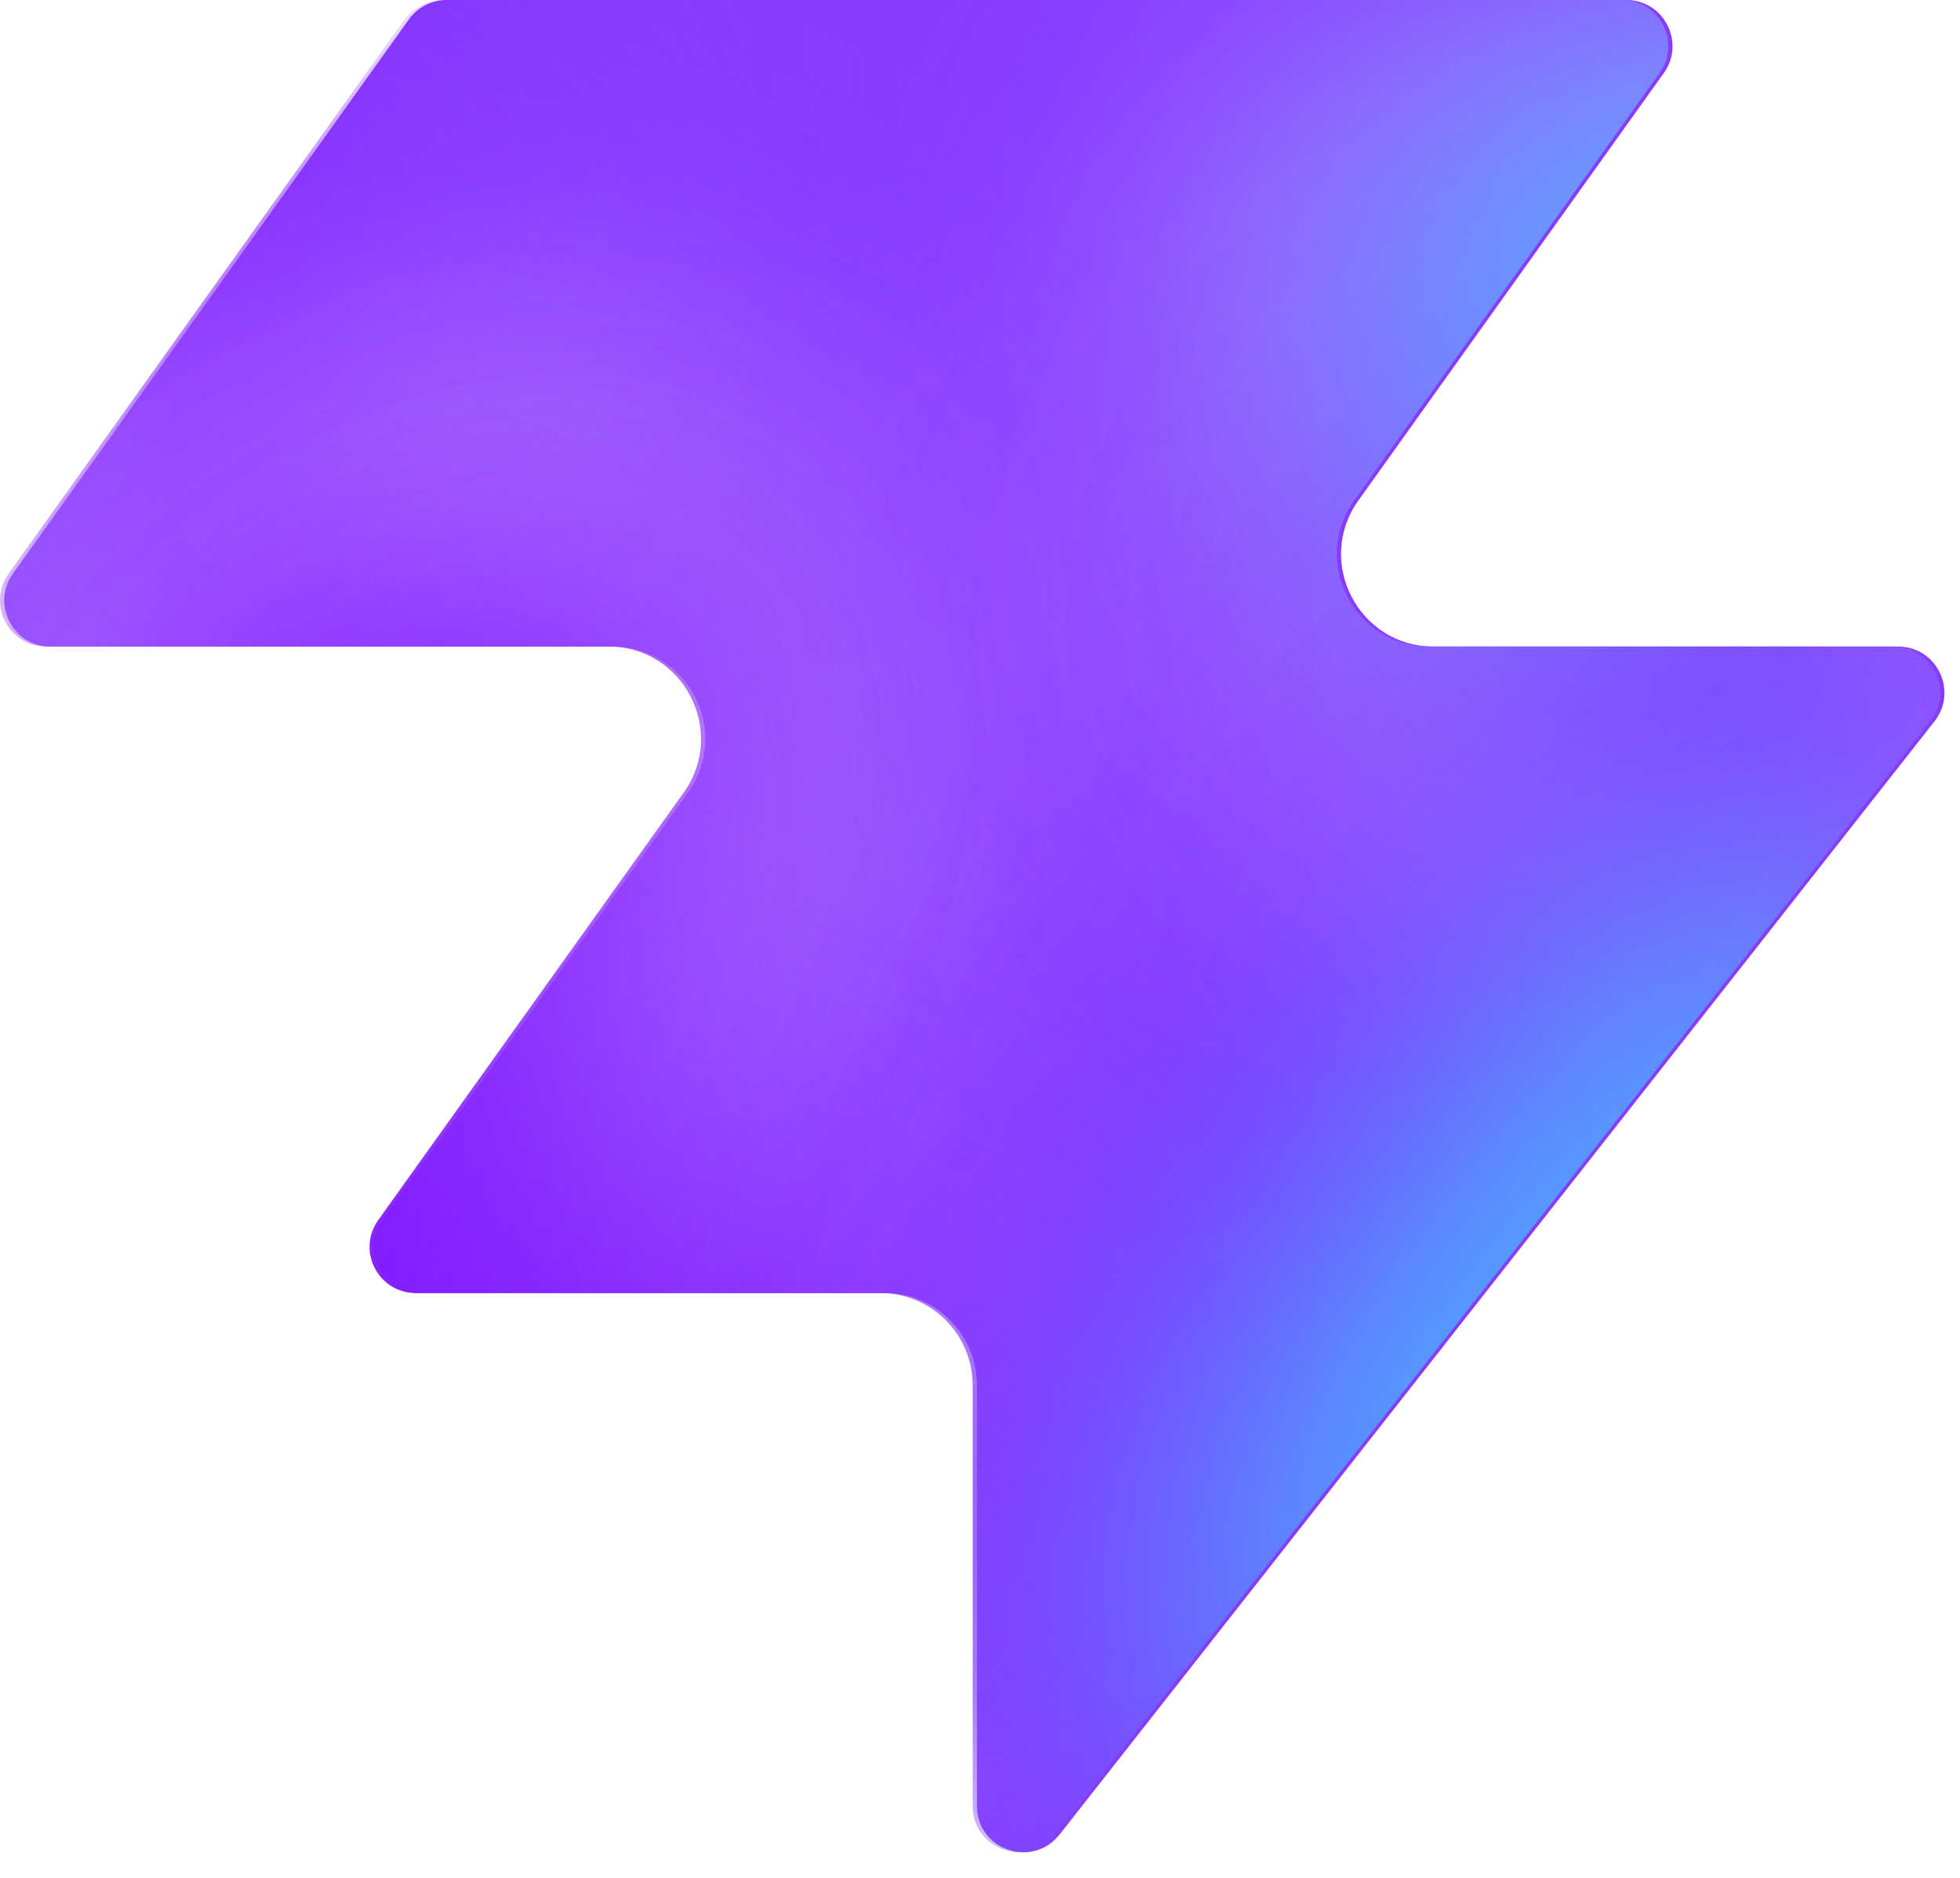
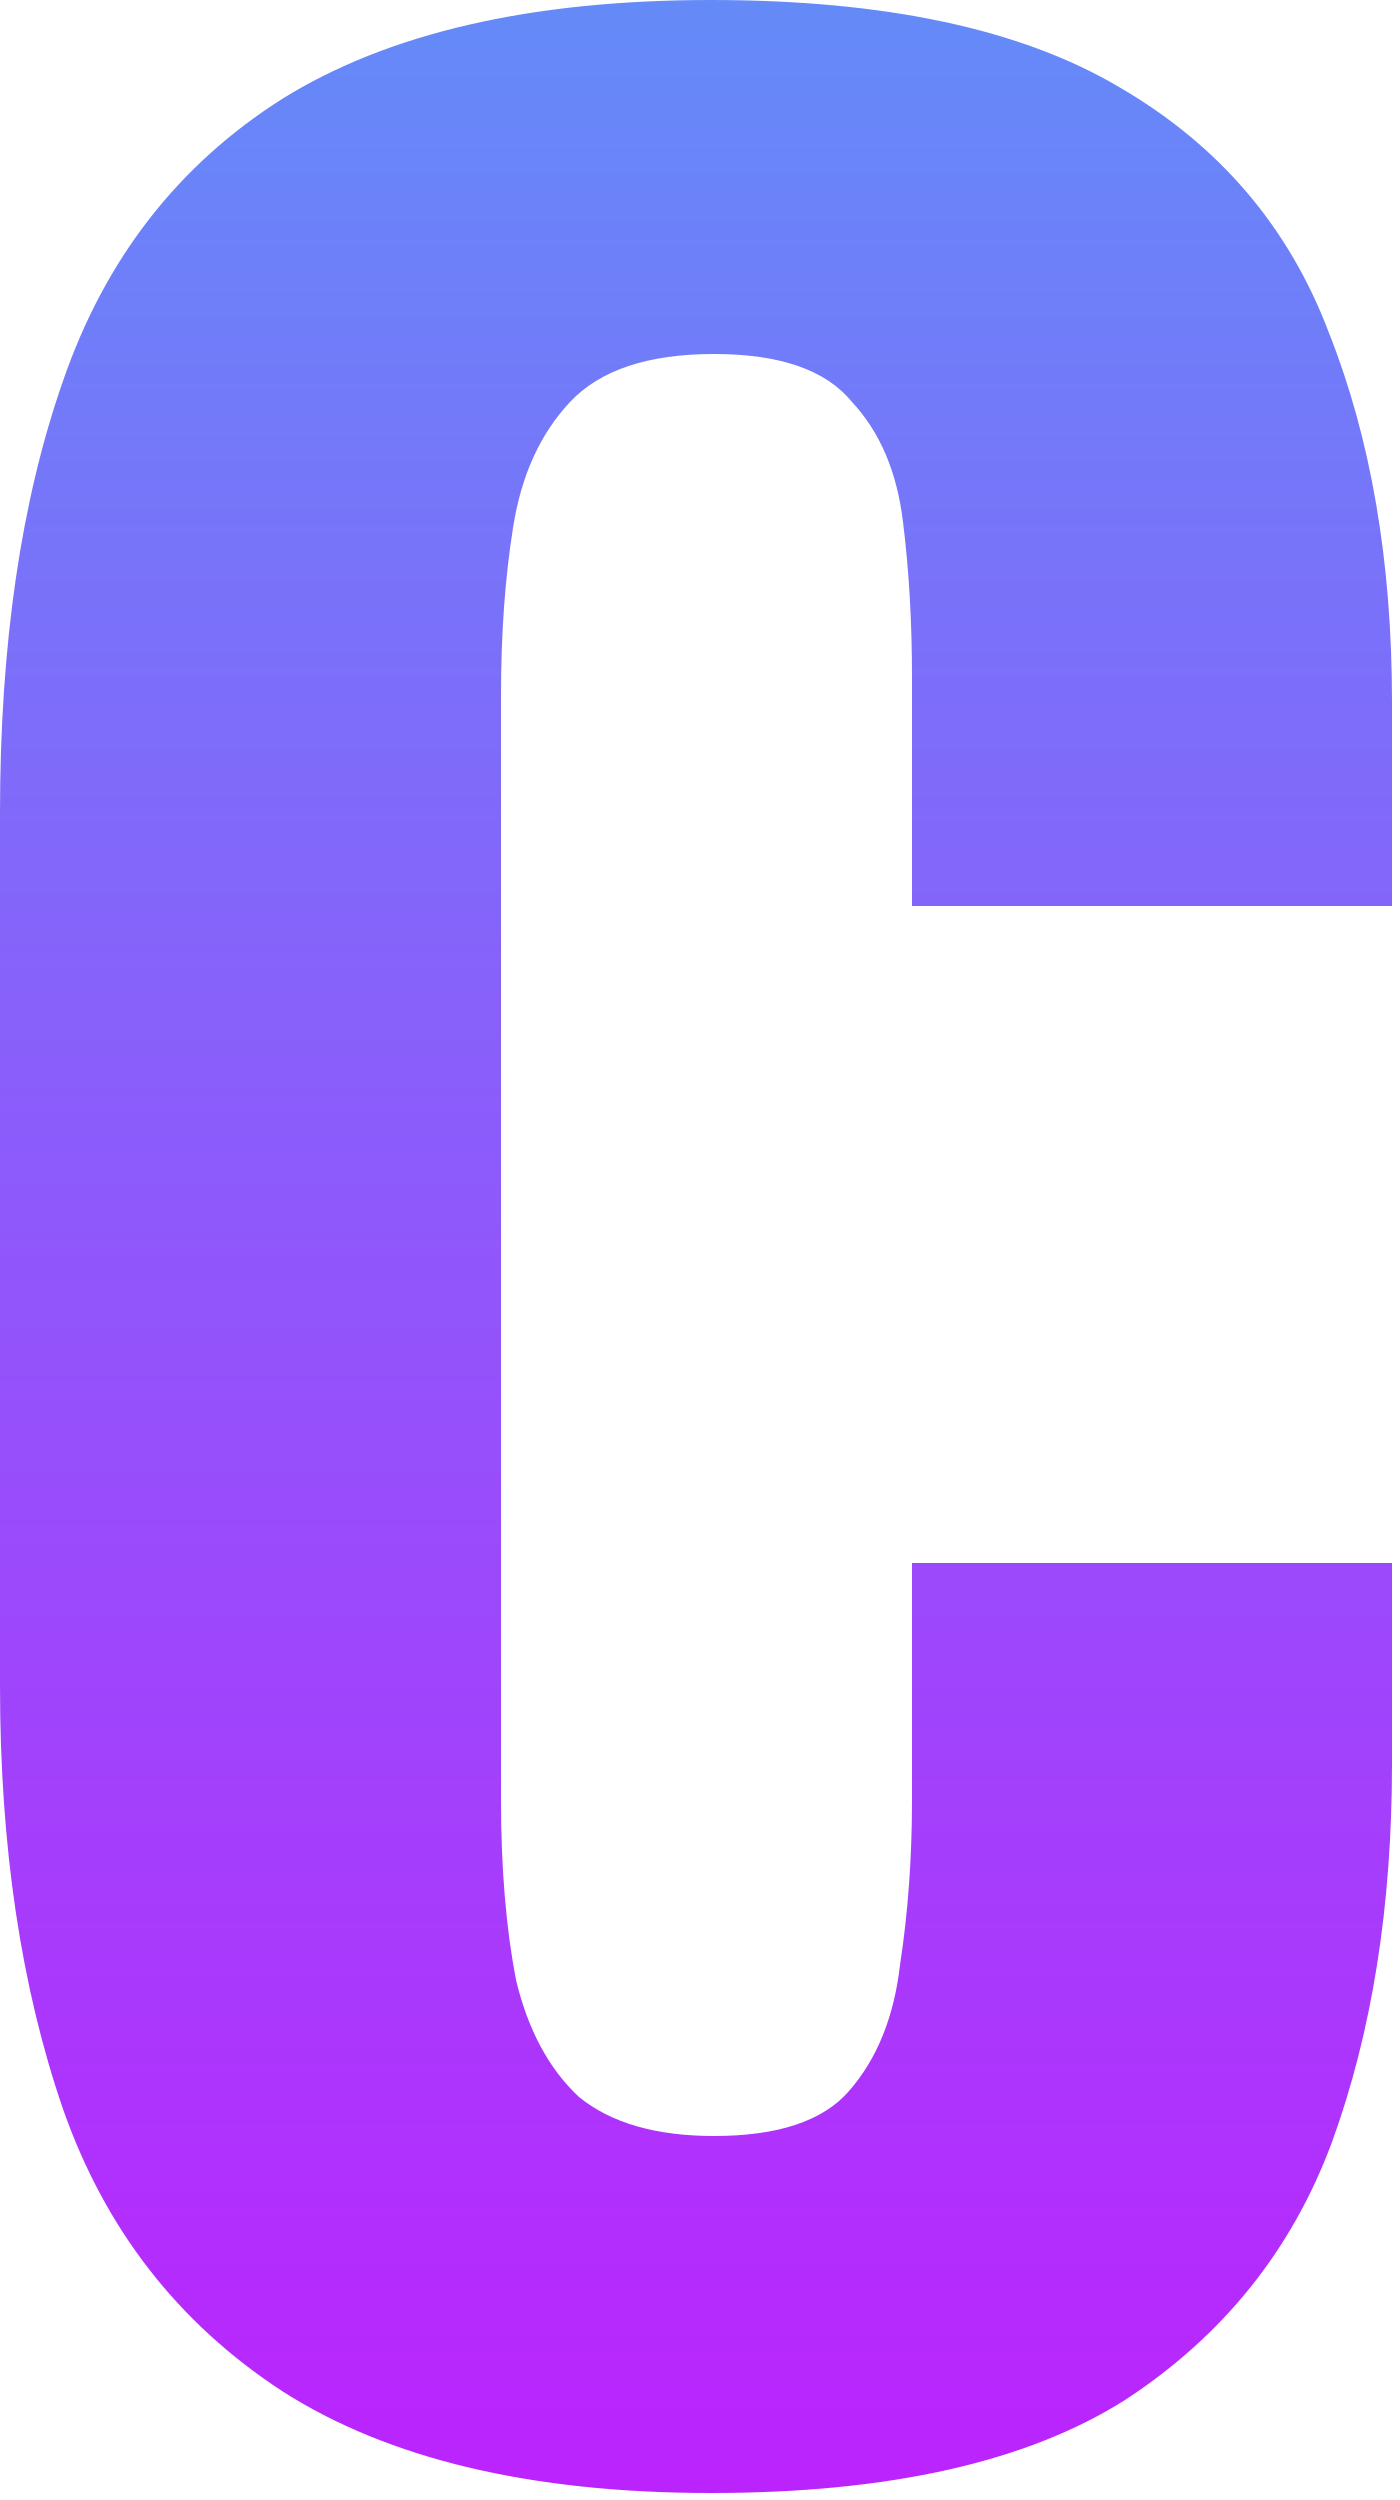
- <svg xmlns="http://www.w3.org/2000/svg" width="48" height="46" fill="none" viewBox="0 0 48 46">
-   <path fill="#863bff" d="M25.946 44.938c-.664.845-2.021.375-2.021-.698V33.937a2.26 2.26 0 0 0-2.262-2.262H10.287c-.92 0-1.456-1.04-.92-1.788l7.48-10.471c1.07-1.497 0-3.578-1.842-3.578H1.237c-.92 0-1.456-1.04-.92-1.788L10.013.474c.214-.297.556-.474.92-.474h28.894c.92 0 1.456 1.04.92 1.788l-7.48 10.471c-1.07 1.498 0 3.579 1.842 3.579h11.377c.943 0 1.473 1.088.89 1.83L25.947 44.94z" style="fill:#863bff;fill:color(display-p3 .525 .23 1);fill-opacity:1" />
-   <mask id="a" width="48" height="46" x="0" y="0" maskUnits="userSpaceOnUse" style="mask-type:alpha">
-     <path fill="#000" d="M25.842 44.938c-.664.844-2.021.375-2.021-.698V33.937a2.26 2.26 0 0 0-2.262-2.262H10.183c-.92 0-1.456-1.04-.92-1.788l7.48-10.471c1.07-1.498 0-3.579-1.842-3.579H1.133c-.92 0-1.456-1.04-.92-1.787L9.91.473c.214-.297.556-.474.92-.474h28.894c.92 0 1.456 1.04.92 1.788l-7.48 10.471c-1.07 1.498 0 3.578 1.842 3.578h11.377c.943 0 1.473 1.088.89 1.832L25.843 44.94z" style="fill:#000;fill-opacity:1" />
-   </mask>
-   <g mask="url(#a)">
-     <g filter="url(#b)">
-       <ellipse cx="5.508" cy="14.704" fill="#ede6ff" rx="5.508" ry="14.704" style="fill:#ede6ff;fill:color(display-p3 .927 .903 1);fill-opacity:1" transform="matrix(.00324 1 1 -.00324 -4.47 31.516)" />
-     </g>
-     <g filter="url(#c)">
-       <ellipse cx="10.399" cy="29.851" fill="#ede6ff" rx="10.399" ry="29.851" style="fill:#ede6ff;fill:color(display-p3 .927 .903 1);fill-opacity:1" transform="matrix(.00324 1 1 -.00324 -39.328 7.883)" />
-     </g>
-     <g filter="url(#d)">
-       <ellipse cx="5.508" cy="30.487" fill="#7e14ff" rx="5.508" ry="30.487" style="fill:#7e14ff;fill:color(display-p3 .492 .077 1);fill-opacity:1" transform="rotate(89.814 -25.913 -14.639)scale(1 -1)" />
-     </g>
-     <g filter="url(#e)">
-       <ellipse cx="5.508" cy="30.599" fill="#7e14ff" rx="5.508" ry="30.599" style="fill:#7e14ff;fill:color(display-p3 .492 .077 1);fill-opacity:1" transform="rotate(89.814 -32.644 -3.334)scale(1 -1)" />
-     </g>
-     <g filter="url(#f)">
-       <ellipse cx="5.508" cy="30.599" fill="#7e14ff" rx="5.508" ry="30.599" style="fill:#7e14ff;fill:color(display-p3 .492 .077 1);fill-opacity:1" transform="matrix(.00324 1 1 -.00324 -34.34 30.47)" />
-     </g>
-     <g filter="url(#g)">
-       <ellipse cx="14.072" cy="22.078" fill="#ede6ff" rx="14.072" ry="22.078" style="fill:#ede6ff;fill:color(display-p3 .927 .903 1);fill-opacity:1" transform="rotate(93.35 24.506 48.493)scale(-1 1)" />
-     </g>
-     <g filter="url(#h)">
-       <ellipse cx="3.47" cy="21.501" fill="#7e14ff" rx="3.47" ry="21.501" style="fill:#7e14ff;fill:color(display-p3 .492 .077 1);fill-opacity:1" transform="rotate(89.009 28.708 47.59)scale(-1 1)" />
-     </g>
-     <g filter="url(#i)">
-       <ellipse cx="3.47" cy="21.501" fill="#7e14ff" rx="3.47" ry="21.501" style="fill:#7e14ff;fill:color(display-p3 .492 .077 1);fill-opacity:1" transform="rotate(89.009 28.708 47.59)scale(-1 1)" />
-     </g>
-     <g filter="url(#j)">
-       <ellipse cx=".387" cy="8.972" fill="#7e14ff" rx="4.407" ry="29.108" style="fill:#7e14ff;fill:color(display-p3 .492 .077 1);fill-opacity:1" transform="rotate(39.51 .387 8.972)" />
-     </g>
-     <g filter="url(#k)">
-       <ellipse cx="47.523" cy="-6.092" fill="#7e14ff" rx="4.407" ry="29.108" style="fill:#7e14ff;fill:color(display-p3 .492 .077 1);fill-opacity:1" transform="rotate(37.892 47.523 -6.092)" />
-     </g>
-     <g filter="url(#l)">
-       <ellipse cx="41.412" cy="6.333" fill="#47bfff" rx="5.971" ry="9.665" style="fill:#47bfff;fill:color(display-p3 .28 .748 1);fill-opacity:1" transform="rotate(37.892 41.412 6.333)" />
-     </g>
-     <g filter="url(#m)">
-       <ellipse cx="-1.879" cy="38.332" fill="#7e14ff" rx="4.407" ry="29.108" style="fill:#7e14ff;fill:color(display-p3 .492 .077 1);fill-opacity:1" transform="rotate(37.892 -1.88 38.332)" />
-     </g>
-     <g filter="url(#n)">
-       <ellipse cx="-1.879" cy="38.332" fill="#7e14ff" rx="4.407" ry="29.108" style="fill:#7e14ff;fill:color(display-p3 .492 .077 1);fill-opacity:1" transform="rotate(37.892 -1.88 38.332)" />
-     </g>
-     <g filter="url(#o)">
-       <ellipse cx="35.651" cy="29.907" fill="#7e14ff" rx="4.407" ry="29.108" style="fill:#7e14ff;fill:color(display-p3 .492 .077 1);fill-opacity:1" transform="rotate(37.892 35.651 29.907)" />
-     </g>
-     <g filter="url(#p)">
-       <ellipse cx="38.418" cy="32.4" fill="#47bfff" rx="5.971" ry="15.297" style="fill:#47bfff;fill:color(display-p3 .28 .748 1);fill-opacity:1" transform="rotate(37.892 38.418 32.4)" />
-     </g>
-   </g>
+ <svg xmlns="http://www.w3.org/2000/svg" width="56" height="100" viewBox="0 0 56 100" fill="none">
+   <path d="M28.44 99.72C21.24 99.72 15.52 98.36 11.28 95.64C7.12 92.92 4.2 89.16 2.52 84.36C0.84 79.48 -4.58956e-06 73.84 -4.58956e-06 67.44V32.52C-4.58956e-06 25.8 0.84 20.04 2.52 15.24C4.2 10.36 7.12 6.6 11.28 3.96C15.52 1.32 21.24 0 28.44 0C35.4 0 40.84 1.16 44.76 3.48C48.76 5.8 51.56 9.08 53.16 13.32C54.84 17.56 55.68 22.48 55.68 28.08V36.24H36.48V27.12C36.48 24.88 36.36 22.8 36.12 20.88C35.88 18.88 35.2 17.28 34.08 16.08C33.04 14.8 31.2 14.16 28.56 14.16C25.92 14.16 24 14.8 22.8 16.08C21.6 17.36 20.84 19.04 20.52 21.12C20.2 23.12 20.04 25.36 20.04 27.84V72C20.04 74.72 20.24 77.12 20.64 79.2C21.12 81.2 21.96 82.76 23.16 83.88C24.44 84.92 26.24 85.44 28.56 85.44C31.12 85.44 32.92 84.84 33.96 83.64C35.08 82.36 35.76 80.68 36 78.6C36.32 76.52 36.48 74.32 36.48 72V62.52H55.68V70.56C55.68 76.24 54.88 81.28 53.28 85.68C51.68 90 48.92 93.44 45 96C41.08 98.48 35.56 99.72 28.44 99.72Z" fill="url(#paint0_linear_242_560)" />
  <defs>
-     <filter id="b" width="60.045" height="41.654" x="-19.77" y="16.149" color-interpolation-filters="sRGB" filterUnits="userSpaceOnUse">
-       <feFlood flood-opacity="0" result="BackgroundImageFix" />
-       <feBlend in="SourceGraphic" in2="BackgroundImageFix" result="shape" />
-       <feGaussianBlur result="effect1_foregroundBlur_2002_17158" stdDeviation="7.659" />
-     </filter>
-     <filter id="c" width="90.34" height="51.437" x="-54.613" y="-7.533" color-interpolation-filters="sRGB" filterUnits="userSpaceOnUse">
-       <feFlood flood-opacity="0" result="BackgroundImageFix" />
-       <feBlend in="SourceGraphic" in2="BackgroundImageFix" result="shape" />
-       <feGaussianBlur result="effect1_foregroundBlur_2002_17158" stdDeviation="7.659" />
-     </filter>
-     <filter id="d" width="79.355" height="29.4" x="-49.64" y="2.03" color-interpolation-filters="sRGB" filterUnits="userSpaceOnUse">
-       <feFlood flood-opacity="0" result="BackgroundImageFix" />
-       <feBlend in="SourceGraphic" in2="BackgroundImageFix" result="shape" />
-       <feGaussianBlur result="effect1_foregroundBlur_2002_17158" stdDeviation="4.596" />
-     </filter>
-     <filter id="e" width="79.579" height="29.4" x="-45.045" y="20.029" color-interpolation-filters="sRGB" filterUnits="userSpaceOnUse">
-       <feFlood flood-opacity="0" result="BackgroundImageFix" />
-       <feBlend in="SourceGraphic" in2="BackgroundImageFix" result="shape" />
-       <feGaussianBlur result="effect1_foregroundBlur_2002_17158" stdDeviation="4.596" />
-     </filter>
-     <filter id="f" width="79.579" height="29.4" x="-43.513" y="21.178" color-interpolation-filters="sRGB" filterUnits="userSpaceOnUse">
-       <feFlood flood-opacity="0" result="BackgroundImageFix" />
-       <feBlend in="SourceGraphic" in2="BackgroundImageFix" result="shape" />
-       <feGaussianBlur result="effect1_foregroundBlur_2002_17158" stdDeviation="4.596" />
-     </filter>
-     <filter id="g" width="74.749" height="58.852" x="15.756" y="-17.901" color-interpolation-filters="sRGB" filterUnits="userSpaceOnUse">
-       <feFlood flood-opacity="0" result="BackgroundImageFix" />
-       <feBlend in="SourceGraphic" in2="BackgroundImageFix" result="shape" />
-       <feGaussianBlur result="effect1_foregroundBlur_2002_17158" stdDeviation="7.659" />
-     </filter>
-     <filter id="h" width="61.377" height="25.362" x="23.548" y="2.284" color-interpolation-filters="sRGB" filterUnits="userSpaceOnUse">
-       <feFlood flood-opacity="0" result="BackgroundImageFix" />
-       <feBlend in="SourceGraphic" in2="BackgroundImageFix" result="shape" />
-       <feGaussianBlur result="effect1_foregroundBlur_2002_17158" stdDeviation="4.596" />
-     </filter>
-     <filter id="i" width="61.377" height="25.362" x="23.548" y="2.284" color-interpolation-filters="sRGB" filterUnits="userSpaceOnUse">
-       <feFlood flood-opacity="0" result="BackgroundImageFix" />
-       <feBlend in="SourceGraphic" in2="BackgroundImageFix" result="shape" />
-       <feGaussianBlur result="effect1_foregroundBlur_2002_17158" stdDeviation="4.596" />
-     </filter>
-     <filter id="j" width="56.045" height="63.649" x="-27.636" y="-22.853" color-interpolation-filters="sRGB" filterUnits="userSpaceOnUse">
-       <feFlood flood-opacity="0" result="BackgroundImageFix" />
-       <feBlend in="SourceGraphic" in2="BackgroundImageFix" result="shape" />
-       <feGaussianBlur result="effect1_foregroundBlur_2002_17158" stdDeviation="4.596" />
-     </filter>
-     <filter id="k" width="54.814" height="64.646" x="20.116" y="-38.415" color-interpolation-filters="sRGB" filterUnits="userSpaceOnUse">
-       <feFlood flood-opacity="0" result="BackgroundImageFix" />
-       <feBlend in="SourceGraphic" in2="BackgroundImageFix" result="shape" />
-       <feGaussianBlur result="effect1_foregroundBlur_2002_17158" stdDeviation="4.596" />
-     </filter>
-     <filter id="l" width="33.541" height="35.313" x="24.641" y="-11.323" color-interpolation-filters="sRGB" filterUnits="userSpaceOnUse">
-       <feFlood flood-opacity="0" result="BackgroundImageFix" />
-       <feBlend in="SourceGraphic" in2="BackgroundImageFix" result="shape" />
-       <feGaussianBlur result="effect1_foregroundBlur_2002_17158" stdDeviation="4.596" />
-     </filter>
-     <filter id="m" width="54.814" height="64.646" x="-29.286" y="6.009" color-interpolation-filters="sRGB" filterUnits="userSpaceOnUse">
-       <feFlood flood-opacity="0" result="BackgroundImageFix" />
-       <feBlend in="SourceGraphic" in2="BackgroundImageFix" result="shape" />
-       <feGaussianBlur result="effect1_foregroundBlur_2002_17158" stdDeviation="4.596" />
-     </filter>
-     <filter id="n" width="54.814" height="64.646" x="-29.286" y="6.009" color-interpolation-filters="sRGB" filterUnits="userSpaceOnUse">
-       <feFlood flood-opacity="0" result="BackgroundImageFix" />
-       <feBlend in="SourceGraphic" in2="BackgroundImageFix" result="shape" />
-       <feGaussianBlur result="effect1_foregroundBlur_2002_17158" stdDeviation="4.596" />
-     </filter>
-     <filter id="o" width="54.814" height="64.646" x="8.244" y="-2.416" color-interpolation-filters="sRGB" filterUnits="userSpaceOnUse">
-       <feFlood flood-opacity="0" result="BackgroundImageFix" />
-       <feBlend in="SourceGraphic" in2="BackgroundImageFix" result="shape" />
-       <feGaussianBlur result="effect1_foregroundBlur_2002_17158" stdDeviation="4.596" />
-     </filter>
-     <filter id="p" width="39.409" height="43.623" x="18.713" y="10.588" color-interpolation-filters="sRGB" filterUnits="userSpaceOnUse">
-       <feFlood flood-opacity="0" result="BackgroundImageFix" />
-       <feBlend in="SourceGraphic" in2="BackgroundImageFix" result="shape" />
-       <feGaussianBlur result="effect1_foregroundBlur_2002_17158" stdDeviation="4.596" />
-     </filter>
+     <linearGradient id="paint0_linear_242_560" x1="27.284" y1="-44.6" x2="27.284" y2="133.4" gradientUnits="userSpaceOnUse">
+       <stop stop-color="#3DB9F6" />
+       <stop offset="1" stop-color="#D900FF" />
+     </linearGradient>
  </defs>
</svg>
